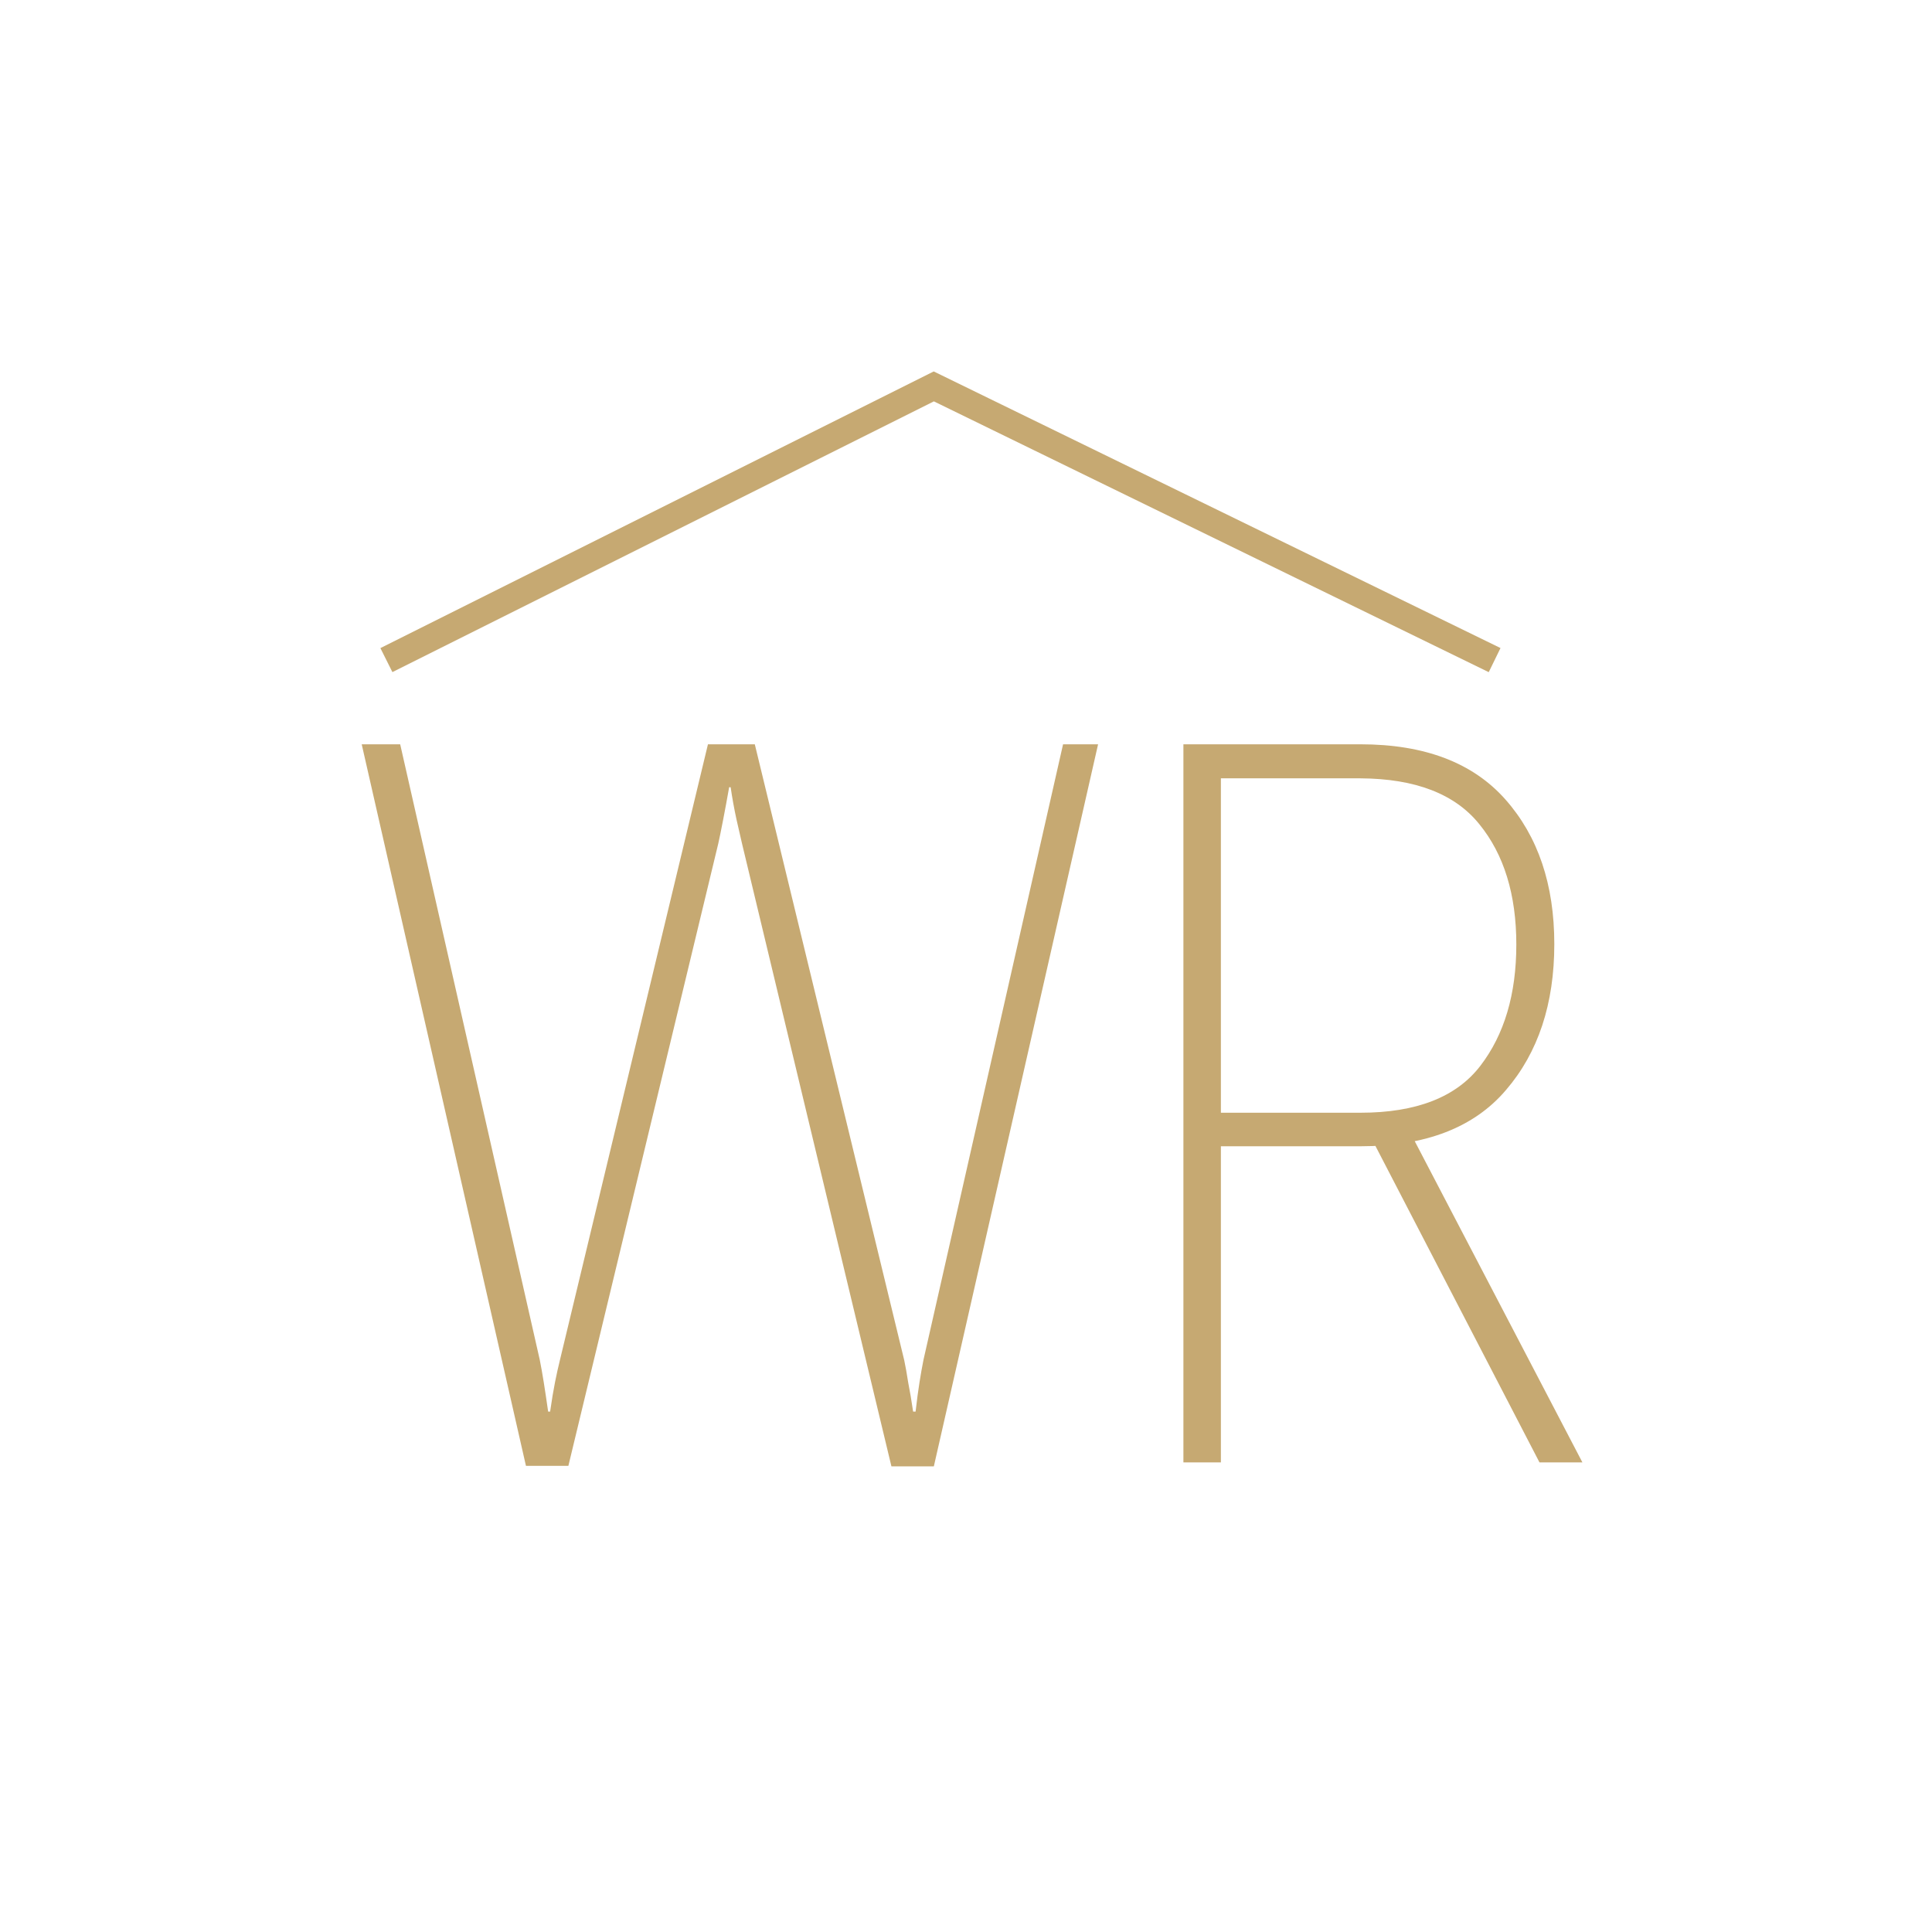
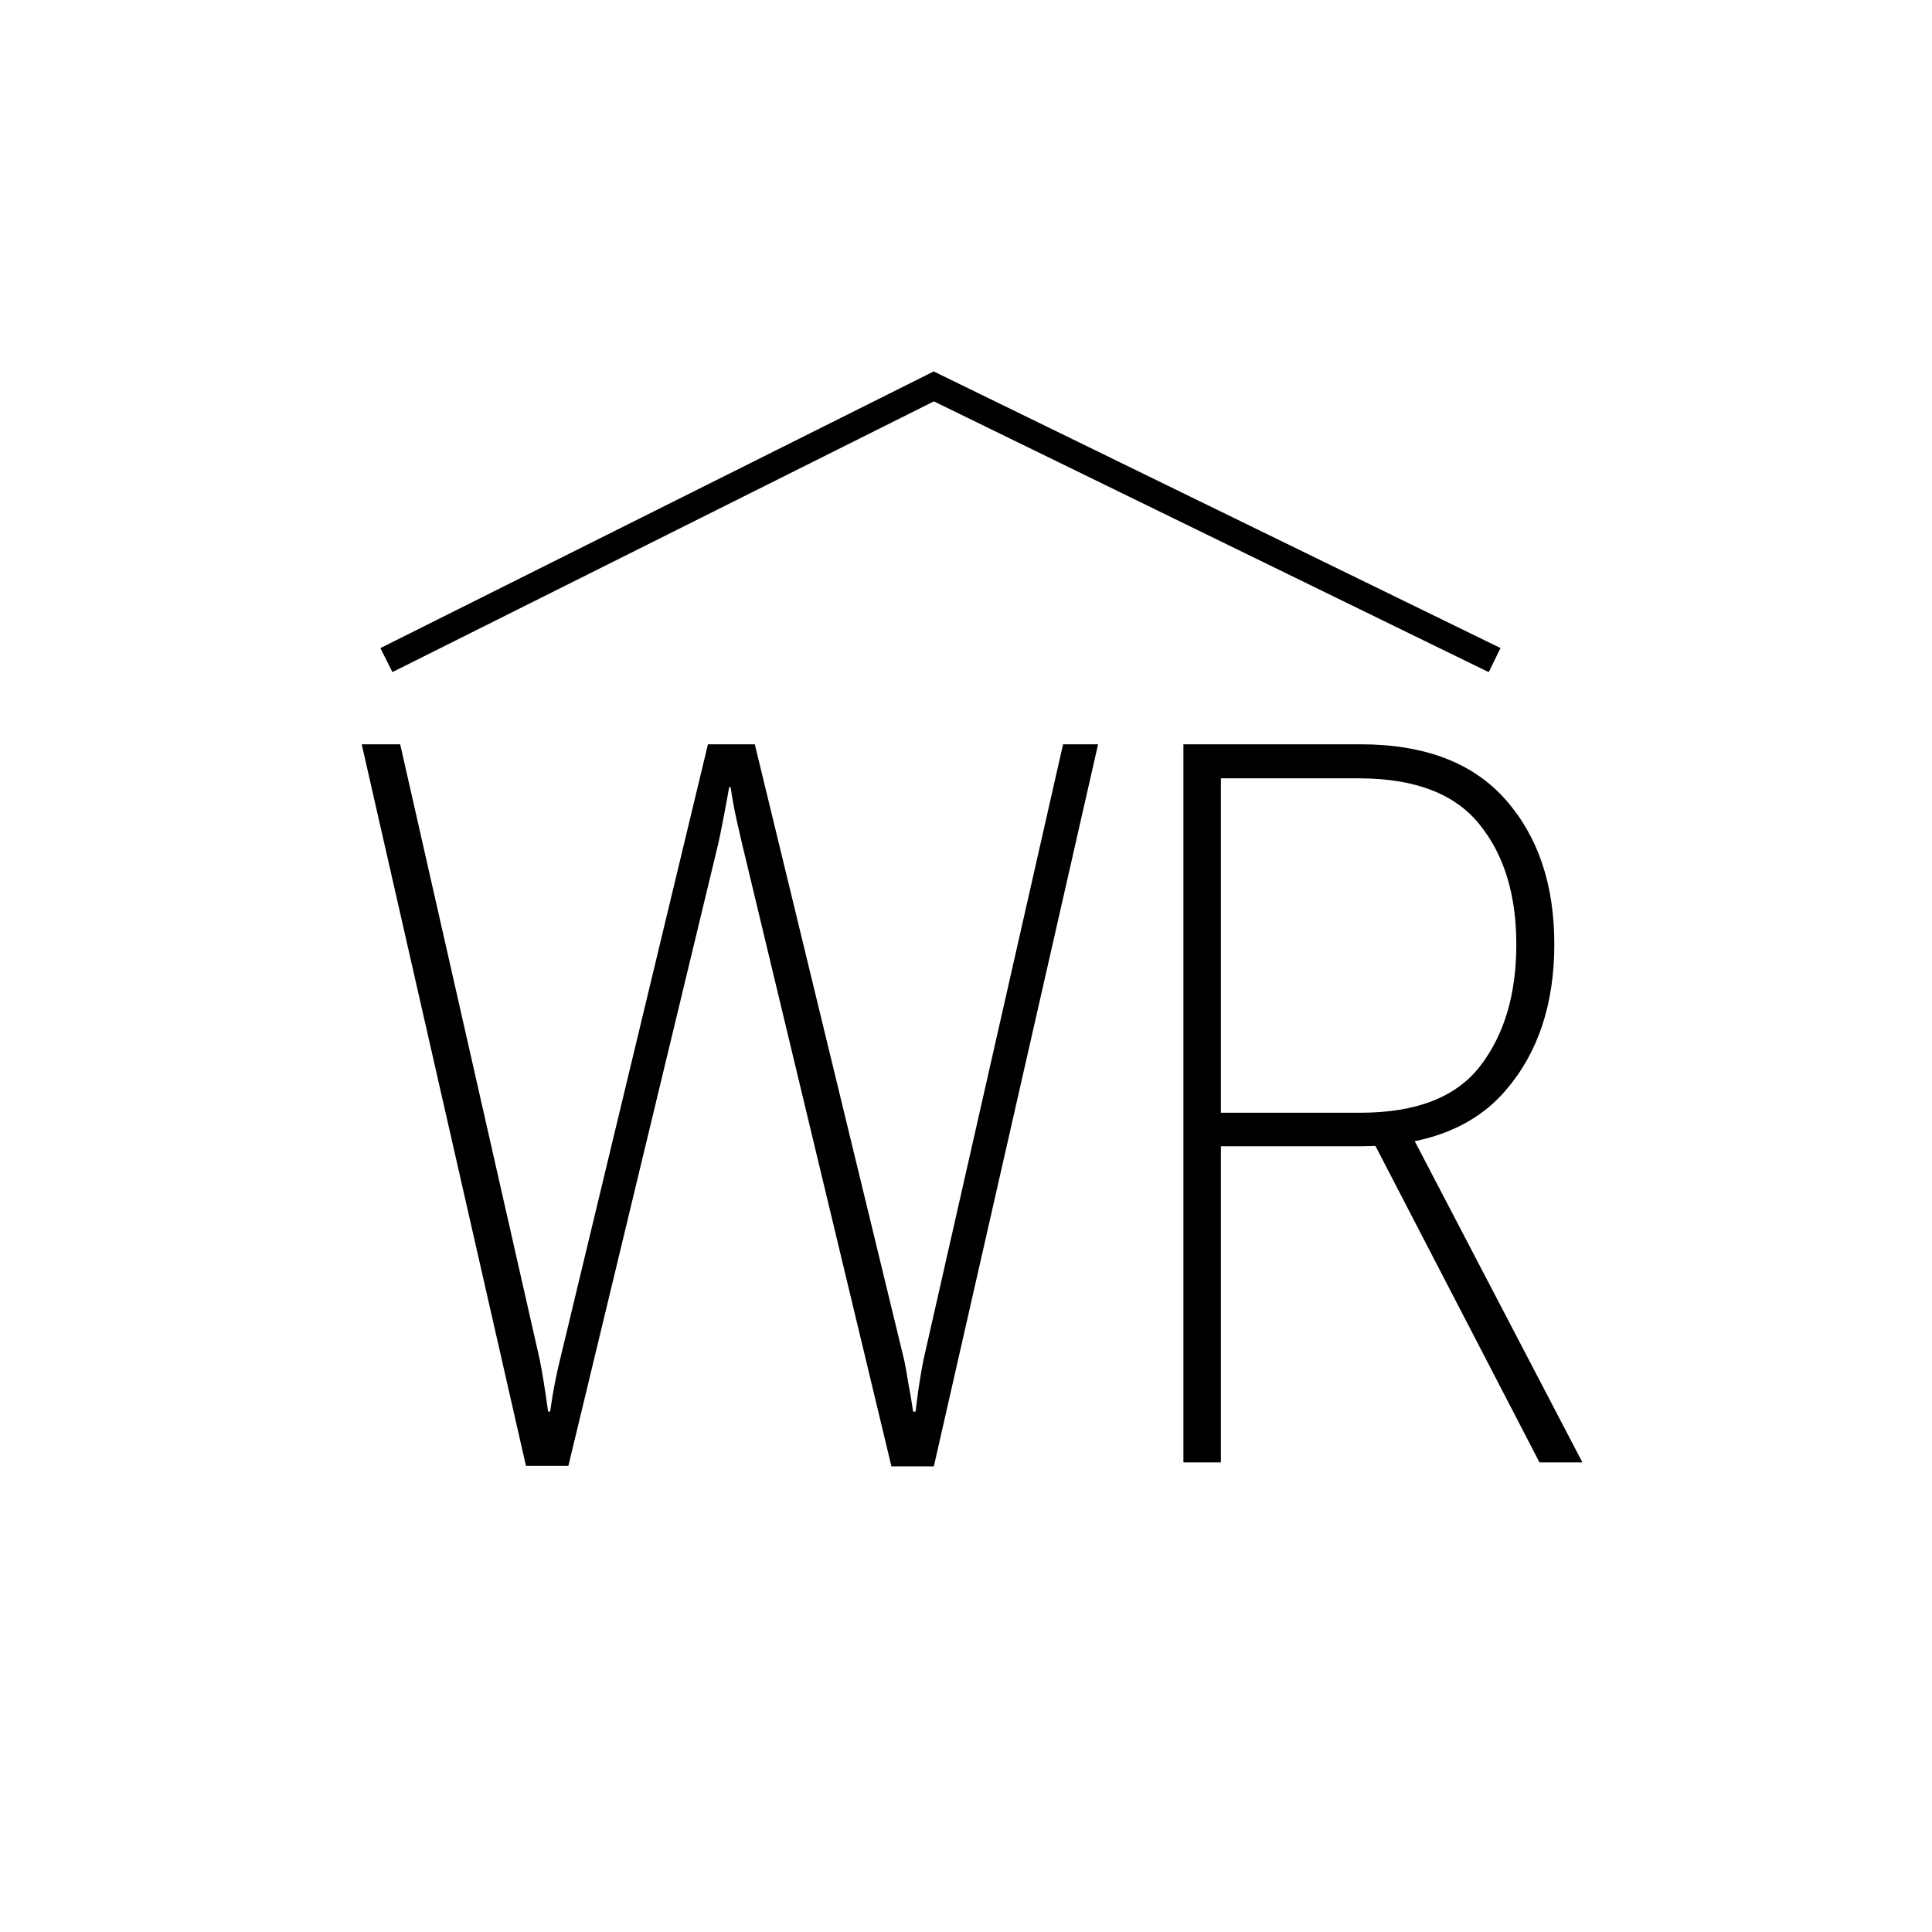
<svg xmlns="http://www.w3.org/2000/svg" width="360" height="360" viewBox="0 0 360 360" fill="none" role="img" aria-label="Witzighausen Residenz">
-   <path d="M98.004 273.143L67.4 138.689H74.569L100.577 253.384C100.822 254.61 101.067 255.988 101.313 257.52C101.558 259.052 101.833 260.89 102.14 263.034H102.507C102.814 260.89 103.12 259.052 103.426 257.52C103.733 255.988 104.039 254.61 104.345 253.384L131.916 138.689H140.647L168.494 253.476C168.739 254.64 168.984 256.019 169.229 257.612C169.535 259.143 169.841 260.951 170.148 263.034H170.607C170.852 260.89 171.097 259.052 171.343 257.52C171.588 255.988 171.833 254.61 172.078 253.384L198.086 138.689H204.611L174.008 273.235H166.104L138.258 157.162C138.012 156.12 137.675 154.65 137.247 152.751C136.818 150.79 136.45 148.768 136.144 146.685H135.868C135.5 148.768 135.133 150.759 134.765 152.659C134.398 154.558 134.091 156.059 133.846 157.162L105.908 273.143H98.004ZM220.511 272.5V138.689H253.504C265.451 138.689 274.458 142.12 280.523 148.983C286.589 155.845 289.622 164.82 289.622 175.91C289.622 187.061 286.619 196.129 280.615 203.113C274.672 210.098 265.635 213.59 253.504 213.59H227.495V272.5H220.511ZM227.495 207.341H253.504C263.919 207.341 271.364 204.431 275.836 198.61C280.309 192.79 282.545 185.254 282.545 176.002C282.545 166.689 280.247 159.214 275.652 153.578C271.118 147.941 263.736 145.092 253.504 145.031H227.495V207.341ZM286.864 272.5L254.607 210.282L262.143 209.822L294.86 272.5H286.864Z" fill="#C6A972" />
-   <path d="M72 123L174 72L278.5 123" stroke="#C6A972" stroke-width="5" />
+   <path d="M98.004 273.143L67.4 138.689H74.569L100.577 253.384C100.822 254.61 101.067 255.988 101.313 257.52C101.558 259.052 101.833 260.89 102.14 263.034H102.507C102.814 260.89 103.12 259.052 103.426 257.52C103.733 255.988 104.039 254.61 104.345 253.384L131.916 138.689H140.647L168.494 253.476C168.739 254.64 168.984 256.019 169.229 257.612C169.535 259.143 169.841 260.951 170.148 263.034H170.607C170.852 260.89 171.097 259.052 171.343 257.52C171.588 255.988 171.833 254.61 172.078 253.384L198.086 138.689H204.611L174.008 273.235H166.104L138.258 157.162C138.012 156.12 137.675 154.65 137.247 152.751C136.818 150.79 136.45 148.768 136.144 146.685H135.868C135.5 148.768 135.133 150.759 134.765 152.659C134.398 154.558 134.091 156.059 133.846 157.162L105.908 273.143H98.004ZM220.511 272.5V138.689H253.504C265.451 138.689 274.458 142.12 280.523 148.983C286.589 155.845 289.622 164.82 289.622 175.91C289.622 187.061 286.619 196.129 280.615 203.113C274.672 210.098 265.635 213.59 253.504 213.59H227.495V272.5H220.511ZM227.495 207.341H253.504C263.919 207.341 271.364 204.431 275.836 198.61C280.309 192.79 282.545 185.254 282.545 176.002C282.545 166.689 280.247 159.214 275.652 153.578C271.118 147.941 263.736 145.092 253.504 145.031H227.495V207.341ZM286.864 272.5L254.607 210.282L262.143 209.822L294.86 272.5H286.864Z" fill="currentColor" />
+   <path d="M72 123L174 72L278.5 123" stroke="currentColor" stroke-width="5" />
</svg>
